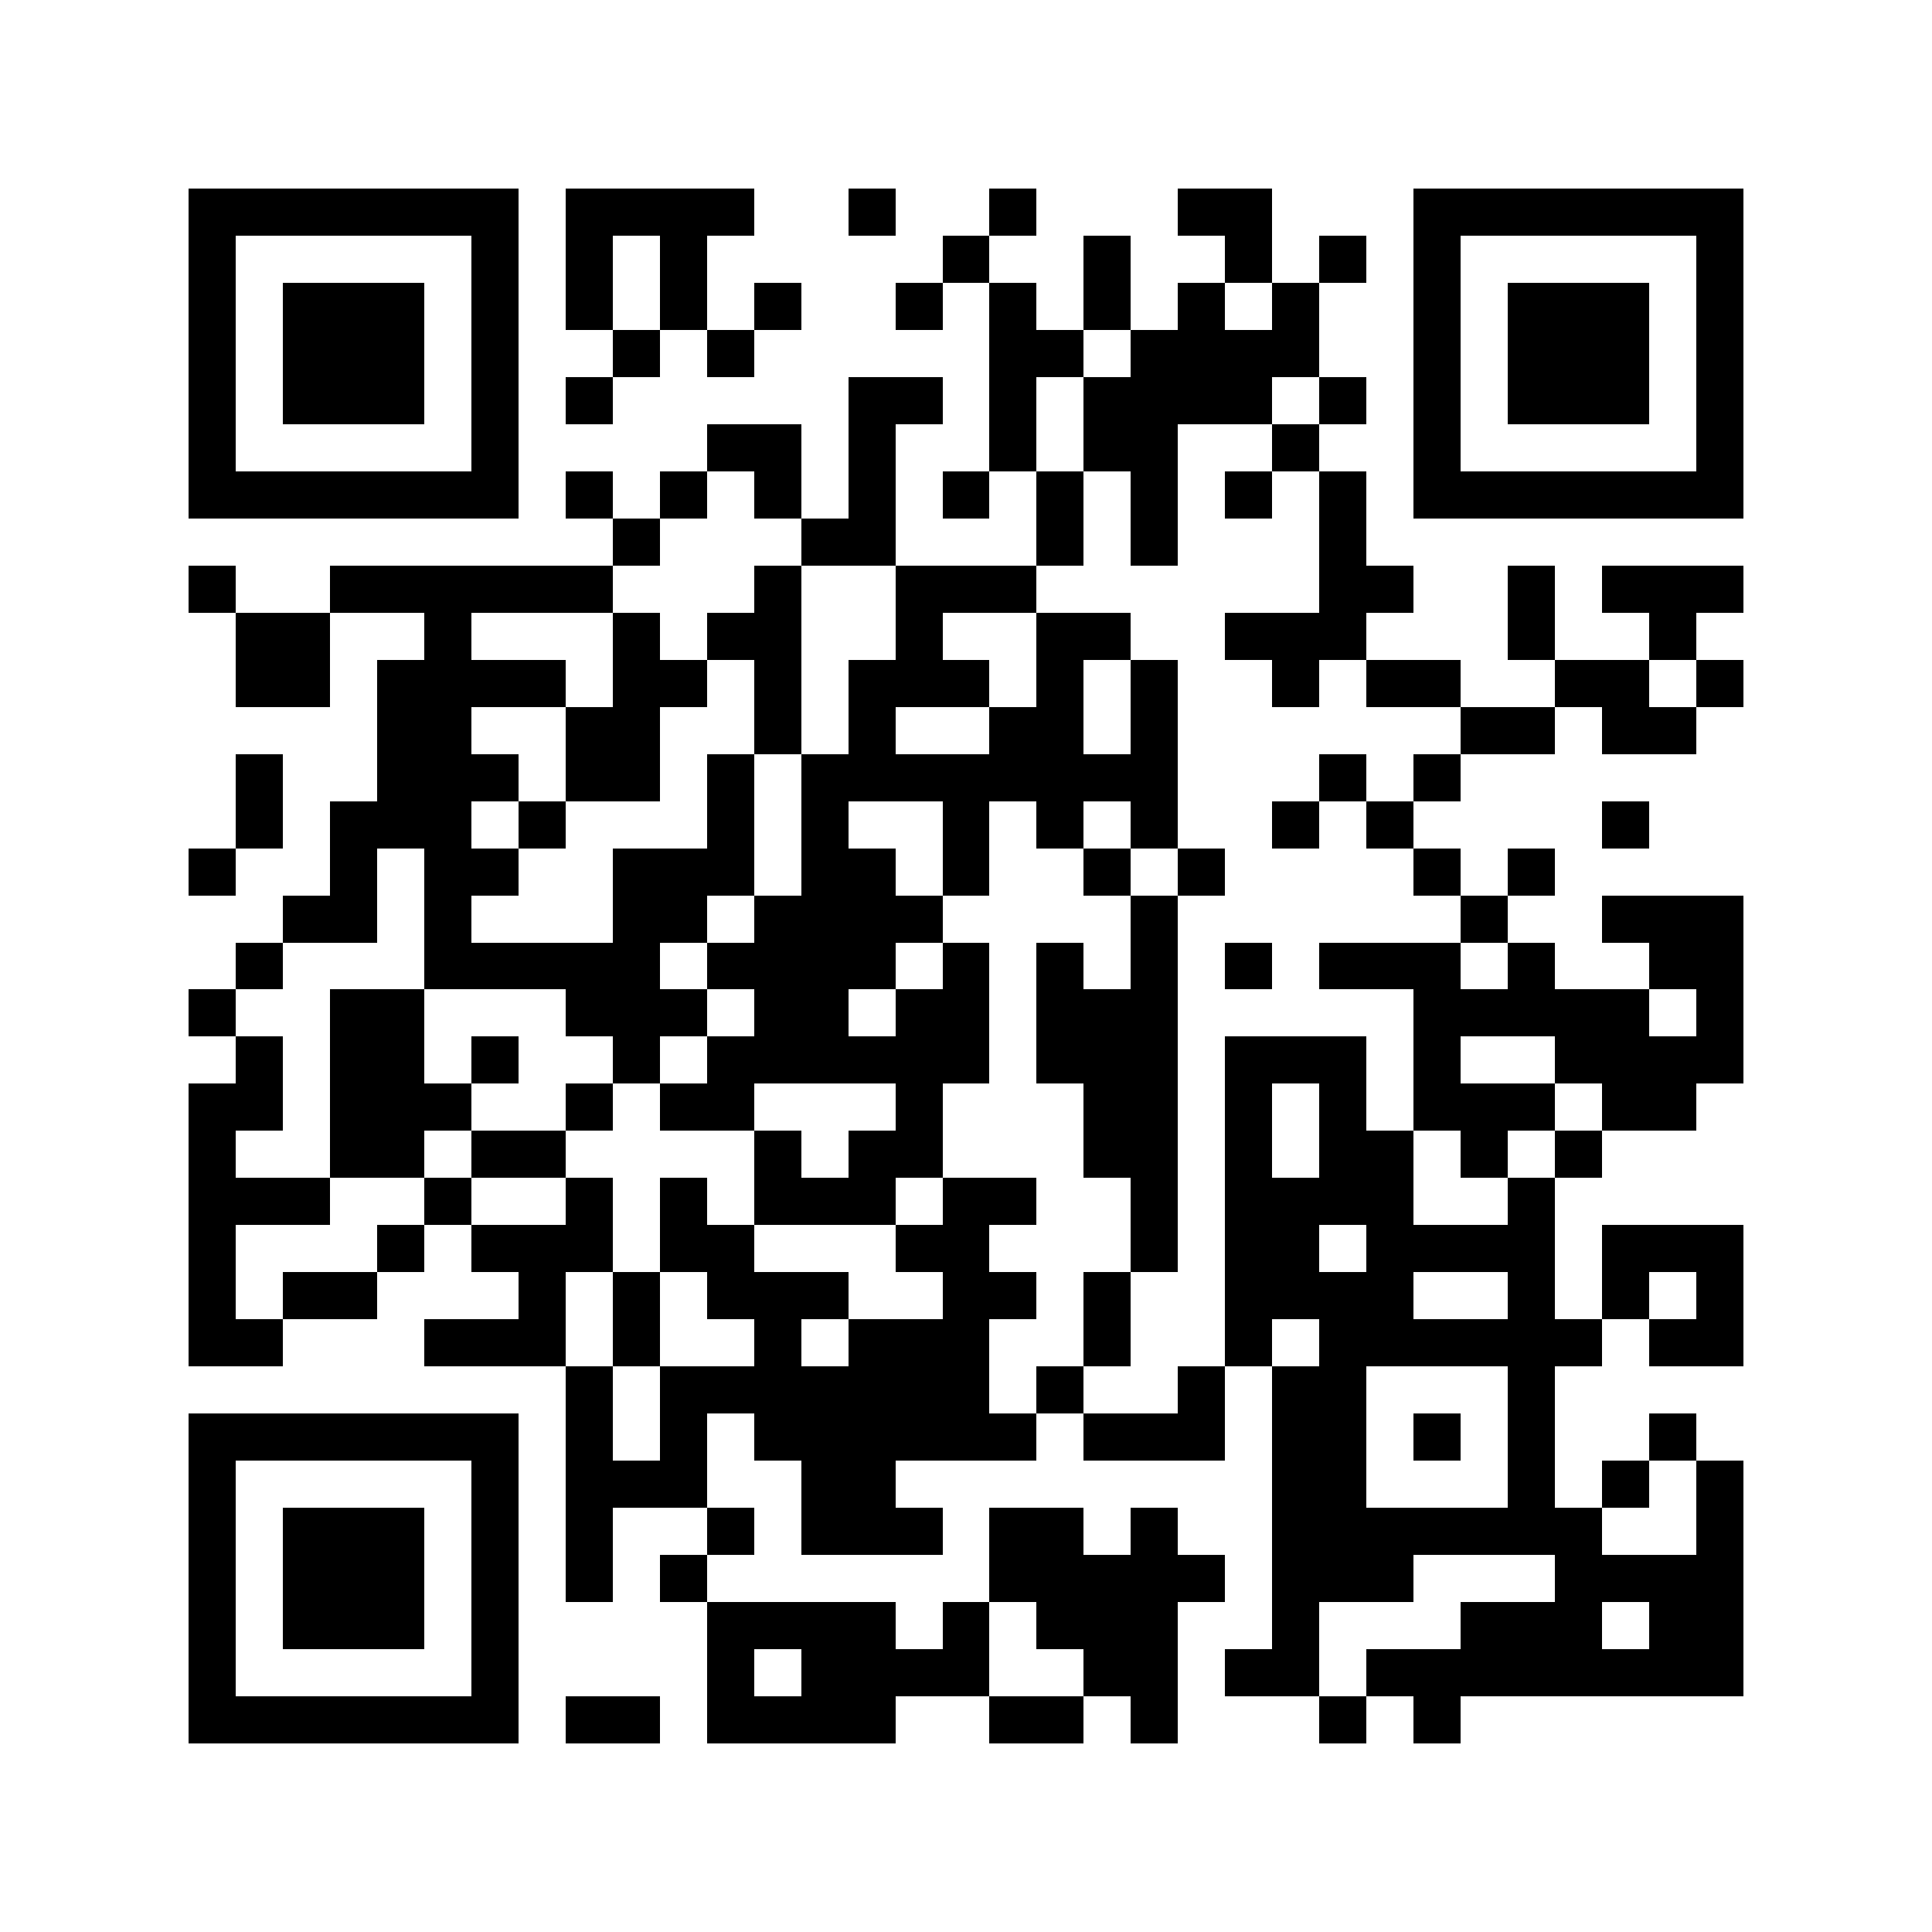
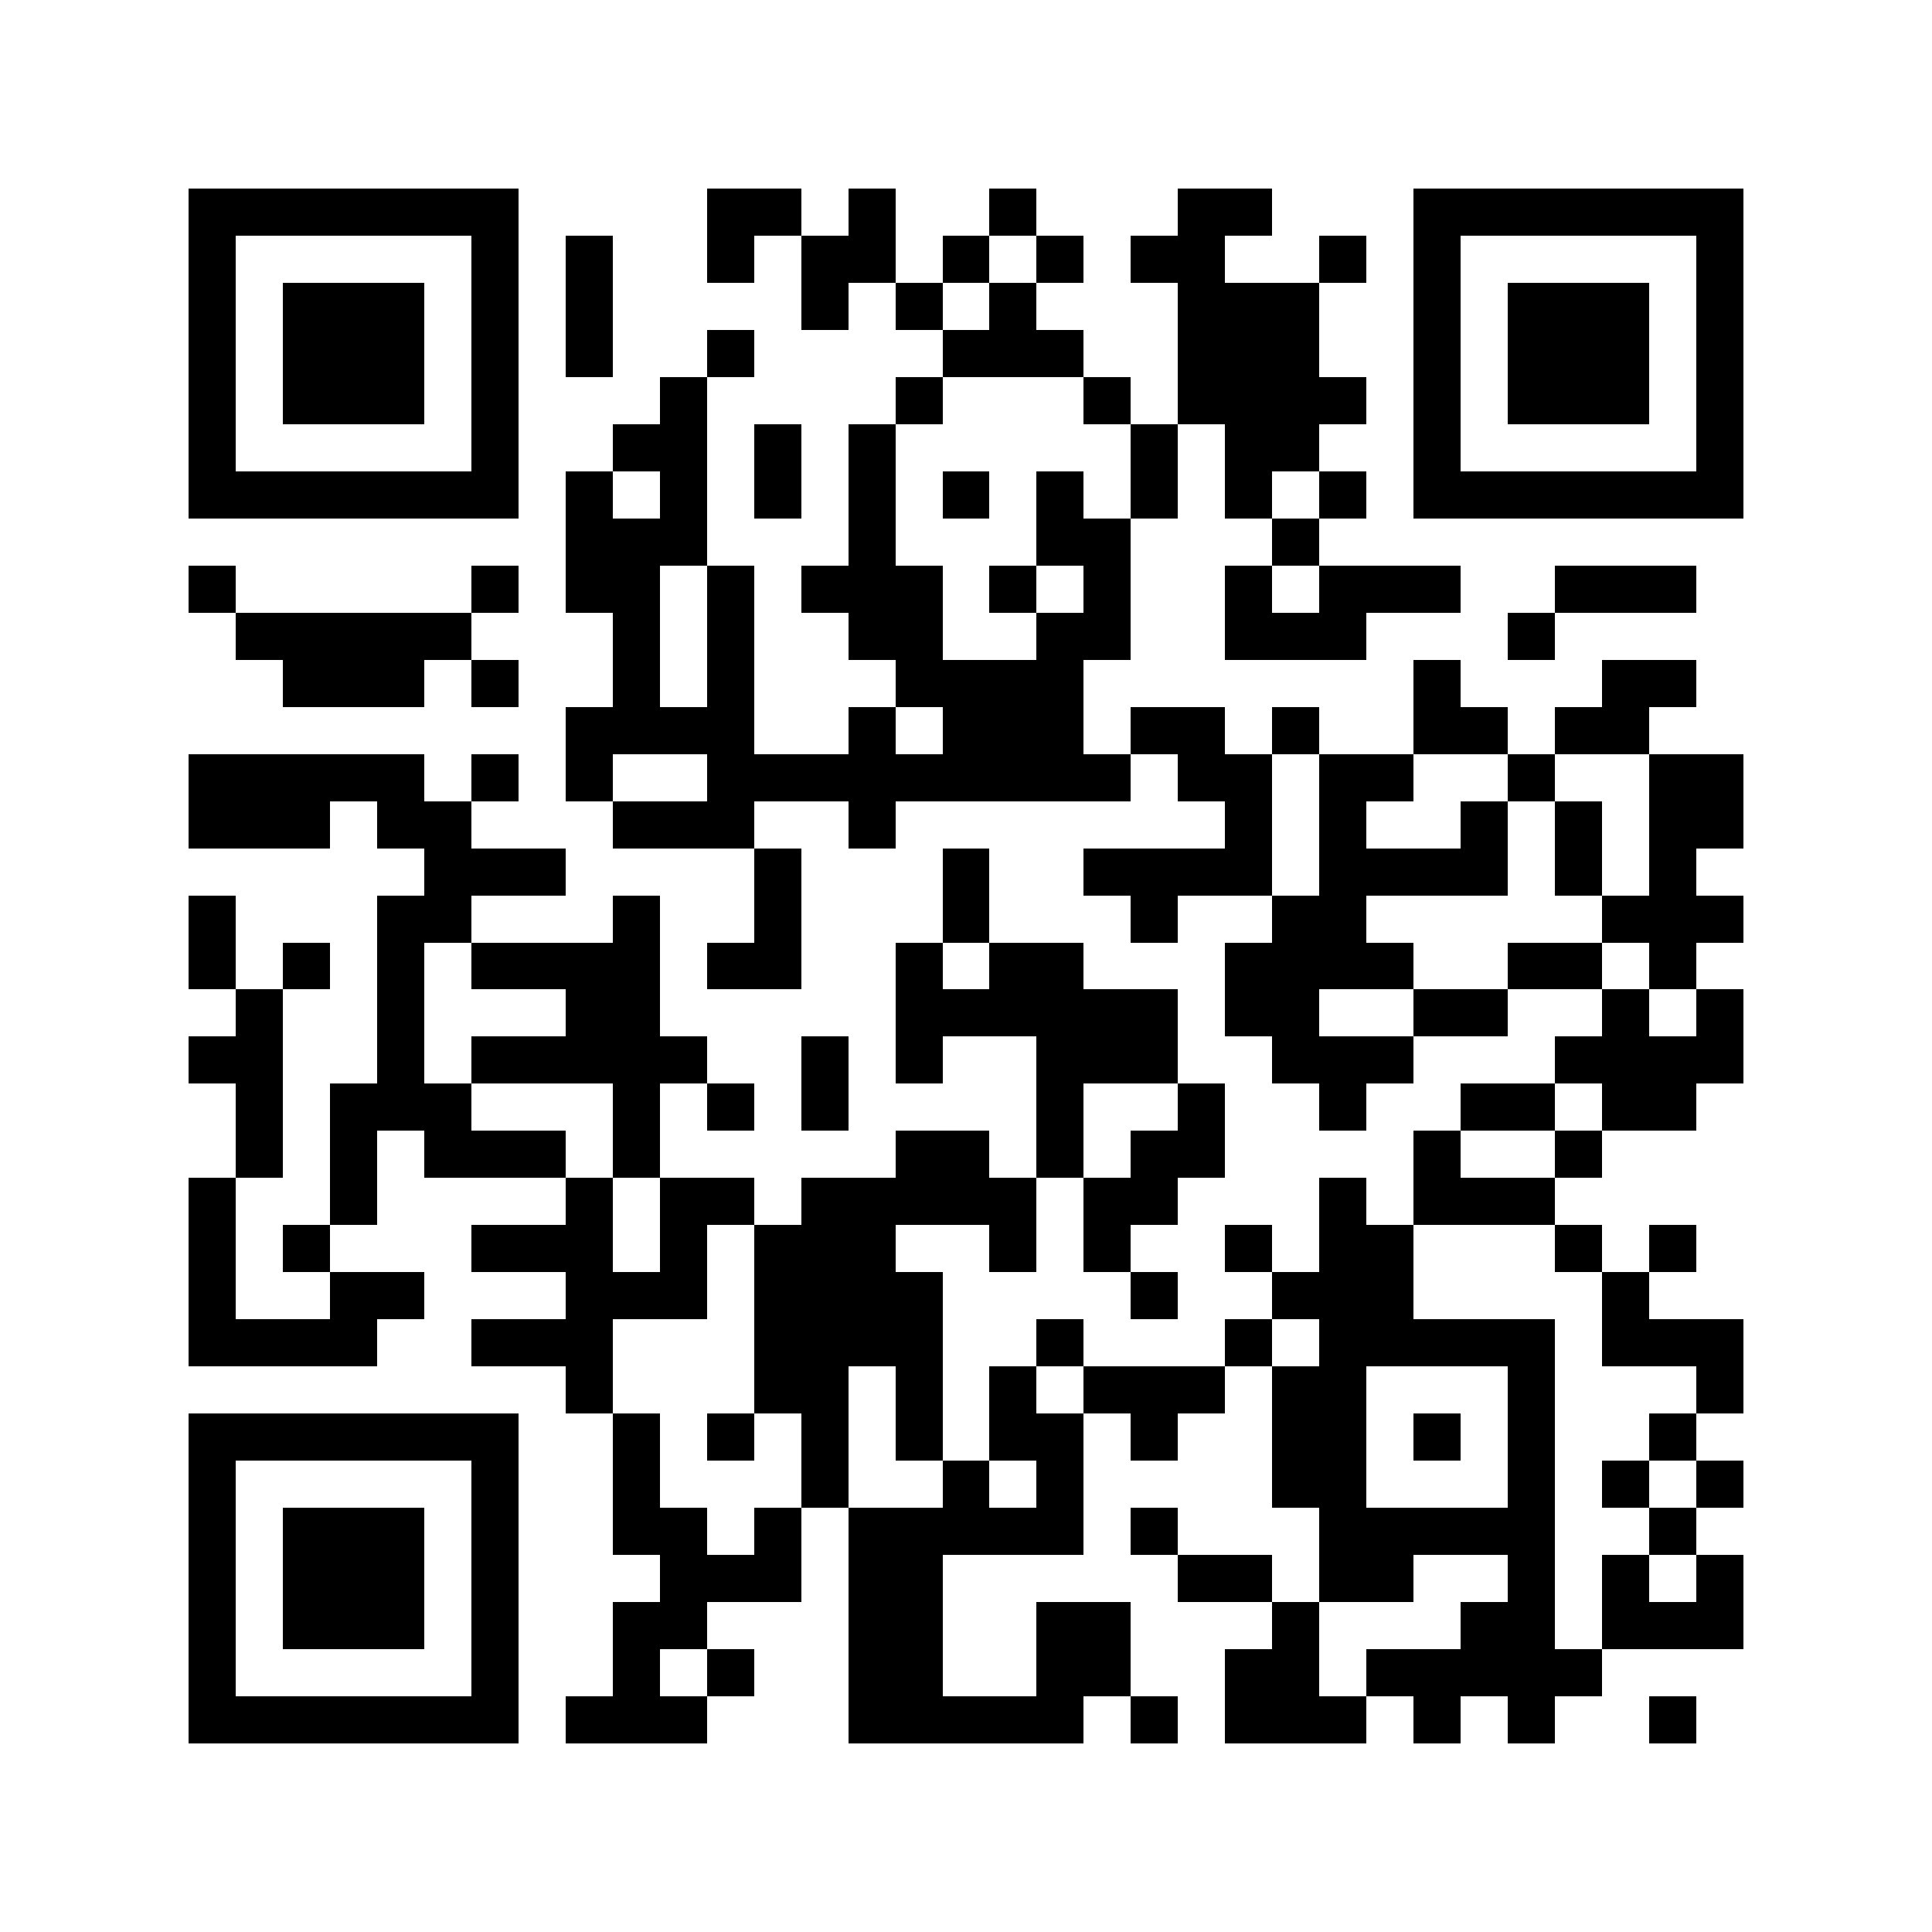
<svg xmlns="http://www.w3.org/2000/svg" viewBox="0 0 41 41" shape-rendering="crispEdges">
  <path fill="#ffffff" d="M0 0h41v41H0z" />
-   <path stroke="#000000" d="M4 4.5h7m1 0h4m2 0h1m2 0h1m3 0h2m3 0h7M4 5.5h1m5 0h1m1 0h1m1 0h1m5 0h1m2 0h1m2 0h1m1 0h1m1 0h1m5 0h1M4 6.5h1m1 0h3m1 0h1m1 0h1m1 0h1m1 0h1m2 0h1m1 0h1m1 0h1m1 0h1m1 0h1m2 0h1m1 0h3m1 0h1M4 7.5h1m1 0h3m1 0h1m2 0h1m1 0h1m5 0h2m1 0h4m2 0h1m1 0h3m1 0h1M4 8.5h1m1 0h3m1 0h1m1 0h1m5 0h2m1 0h1m1 0h4m1 0h1m1 0h1m1 0h3m1 0h1M4 9.5h1m5 0h1m4 0h2m1 0h1m2 0h1m1 0h2m2 0h1m2 0h1m5 0h1M4 10.5h7m1 0h1m1 0h1m1 0h1m1 0h1m1 0h1m1 0h1m1 0h1m1 0h1m1 0h1m1 0h7M13 11.5h1m3 0h2m3 0h1m1 0h1m3 0h1M4 12.5h1m2 0h6m3 0h1m2 0h3m6 0h2m2 0h1m1 0h3M5 13.5h2m2 0h1m3 0h1m1 0h2m2 0h1m2 0h2m2 0h3m3 0h1m2 0h1M5 14.5h2m1 0h4m1 0h2m1 0h1m1 0h3m1 0h1m1 0h1m2 0h1m1 0h2m2 0h2m1 0h1M8 15.5h2m2 0h2m2 0h1m1 0h1m2 0h2m1 0h1m6 0h2m1 0h2M5 16.5h1m2 0h3m1 0h2m1 0h1m1 0h8m3 0h1m1 0h1M5 17.5h1m1 0h3m1 0h1m3 0h1m1 0h1m2 0h1m1 0h1m1 0h1m2 0h1m1 0h1m4 0h1M4 18.5h1m2 0h1m1 0h2m2 0h3m1 0h2m1 0h1m2 0h1m1 0h1m4 0h1m1 0h1M6 19.5h2m1 0h1m3 0h2m1 0h4m4 0h1m6 0h1m2 0h3M5 20.5h1m3 0h5m1 0h4m1 0h1m1 0h1m1 0h1m1 0h1m1 0h3m1 0h1m2 0h2M4 21.5h1m2 0h2m3 0h3m1 0h2m1 0h2m1 0h3m5 0h5m1 0h1M5 22.5h1m1 0h2m1 0h1m2 0h1m1 0h6m1 0h3m1 0h3m1 0h1m2 0h4M4 23.5h2m1 0h3m2 0h1m1 0h2m3 0h1m3 0h2m1 0h1m1 0h1m1 0h3m1 0h2M4 24.5h1m2 0h2m1 0h2m4 0h1m1 0h2m3 0h2m1 0h1m1 0h2m1 0h1m1 0h1M4 25.5h3m2 0h1m2 0h1m1 0h1m1 0h3m1 0h2m2 0h1m1 0h4m2 0h1M4 26.5h1m3 0h1m1 0h3m1 0h2m3 0h2m3 0h1m1 0h2m1 0h4m1 0h3M4 27.5h1m1 0h2m3 0h1m1 0h1m1 0h3m2 0h2m1 0h1m2 0h4m2 0h1m1 0h1m1 0h1M4 28.5h2m3 0h3m1 0h1m2 0h1m1 0h3m2 0h1m2 0h1m1 0h6m1 0h2M12 29.5h1m1 0h7m1 0h1m2 0h1m1 0h2m3 0h1M4 30.5h7m1 0h1m1 0h1m1 0h6m1 0h3m1 0h2m1 0h1m1 0h1m2 0h1M4 31.5h1m5 0h1m1 0h3m2 0h2m8 0h2m3 0h1m1 0h1m1 0h1M4 32.5h1m1 0h3m1 0h1m1 0h1m2 0h1m1 0h3m1 0h2m1 0h1m2 0h7m2 0h1M4 33.5h1m1 0h3m1 0h1m1 0h1m1 0h1m6 0h5m1 0h3m3 0h4M4 34.5h1m1 0h3m1 0h1m4 0h4m1 0h1m1 0h3m2 0h1m3 0h3m1 0h2M4 35.5h1m5 0h1m4 0h1m1 0h4m2 0h2m1 0h2m1 0h8M4 36.5h7m1 0h2m1 0h4m2 0h2m1 0h1m3 0h1m1 0h1" />
+   <path stroke="#000000" d="M4 4.5h7m4 0h2m1 0h1m2 0h1m3 0h2m3 0h7M4 5.5h1m5 0h1m1 0h1m2 0h1m1 0h2m1 0h1m1 0h1m1 0h2m2 0h1m1 0h1m5 0h1M4 6.5h1m1 0h3m1 0h1m1 0h1m4 0h1m1 0h1m1 0h1m3 0h3m2 0h1m1 0h3m1 0h1M4 7.5h1m1 0h3m1 0h1m1 0h1m2 0h1m4 0h3m2 0h3m2 0h1m1 0h3m1 0h1M4 8.5h1m1 0h3m1 0h1m3 0h1m4 0h1m3 0h1m1 0h4m1 0h1m1 0h3m1 0h1M4 9.5h1m5 0h1m2 0h2m1 0h1m1 0h1m5 0h1m1 0h2m2 0h1m5 0h1M4 10.5h7m1 0h1m1 0h1m1 0h1m1 0h1m1 0h1m1 0h1m1 0h1m1 0h1m1 0h1m1 0h7M12 11.5h3m3 0h1m3 0h2m3 0h1M4 12.5h1m5 0h1m1 0h2m1 0h1m1 0h3m1 0h1m1 0h1m2 0h1m1 0h3m2 0h3M5 13.5h5m3 0h1m1 0h1m2 0h2m2 0h2m2 0h3m3 0h1M6 14.5h3m1 0h1m2 0h1m1 0h1m3 0h4m7 0h1m3 0h2M12 15.5h4m2 0h1m1 0h3m1 0h2m1 0h1m2 0h2m1 0h2M4 16.5h5m1 0h1m1 0h1m2 0h9m1 0h2m1 0h2m2 0h1m2 0h2M4 17.5h3m1 0h2m3 0h3m2 0h1m7 0h1m1 0h1m2 0h1m1 0h1m1 0h2M9 18.5h3m4 0h1m3 0h1m2 0h4m1 0h4m1 0h1m1 0h1M4 19.5h1m3 0h2m3 0h1m2 0h1m3 0h1m3 0h1m2 0h2m5 0h3M4 20.5h1m1 0h1m1 0h1m1 0h4m1 0h2m2 0h1m1 0h2m3 0h4m2 0h2m1 0h1M5 21.5h1m2 0h1m3 0h2m5 0h6m1 0h2m2 0h2m2 0h1m1 0h1M4 22.5h2m2 0h1m1 0h5m2 0h1m1 0h1m2 0h3m2 0h3m3 0h4M5 23.5h1m1 0h3m3 0h1m1 0h1m1 0h1m4 0h1m2 0h1m2 0h1m2 0h2m1 0h2M5 24.5h1m1 0h1m1 0h3m1 0h1m5 0h2m1 0h1m1 0h2m4 0h1m2 0h1M4 25.5h1m2 0h1m4 0h1m1 0h2m1 0h5m1 0h2m3 0h1m1 0h3M4 26.5h1m1 0h1m3 0h3m1 0h1m1 0h3m2 0h1m1 0h1m2 0h1m1 0h2m3 0h1m1 0h1M4 27.5h1m2 0h2m3 0h3m1 0h4m4 0h1m2 0h3m4 0h1M4 28.5h4m2 0h3m3 0h4m2 0h1m3 0h1m1 0h5m1 0h3M12 29.5h1m3 0h2m1 0h1m1 0h1m1 0h3m1 0h2m3 0h1m3 0h1M4 30.5h7m2 0h1m1 0h1m1 0h1m1 0h1m1 0h2m1 0h1m2 0h2m1 0h1m1 0h1m2 0h1M4 31.5h1m5 0h1m2 0h1m3 0h1m2 0h1m1 0h1m4 0h2m3 0h1m1 0h1m1 0h1M4 32.5h1m1 0h3m1 0h1m2 0h2m1 0h1m1 0h5m1 0h1m3 0h5m2 0h1M4 33.5h1m1 0h3m1 0h1m3 0h3m1 0h2m5 0h2m1 0h2m2 0h1m1 0h1m1 0h1M4 34.5h1m1 0h3m1 0h1m2 0h2m3 0h2m2 0h2m3 0h1m3 0h2m1 0h3M4 35.5h1m5 0h1m2 0h1m1 0h1m2 0h2m2 0h2m2 0h2m1 0h5M4 36.5h7m1 0h3m3 0h5m1 0h1m1 0h3m1 0h1m1 0h1m2 0h1" />
</svg>
